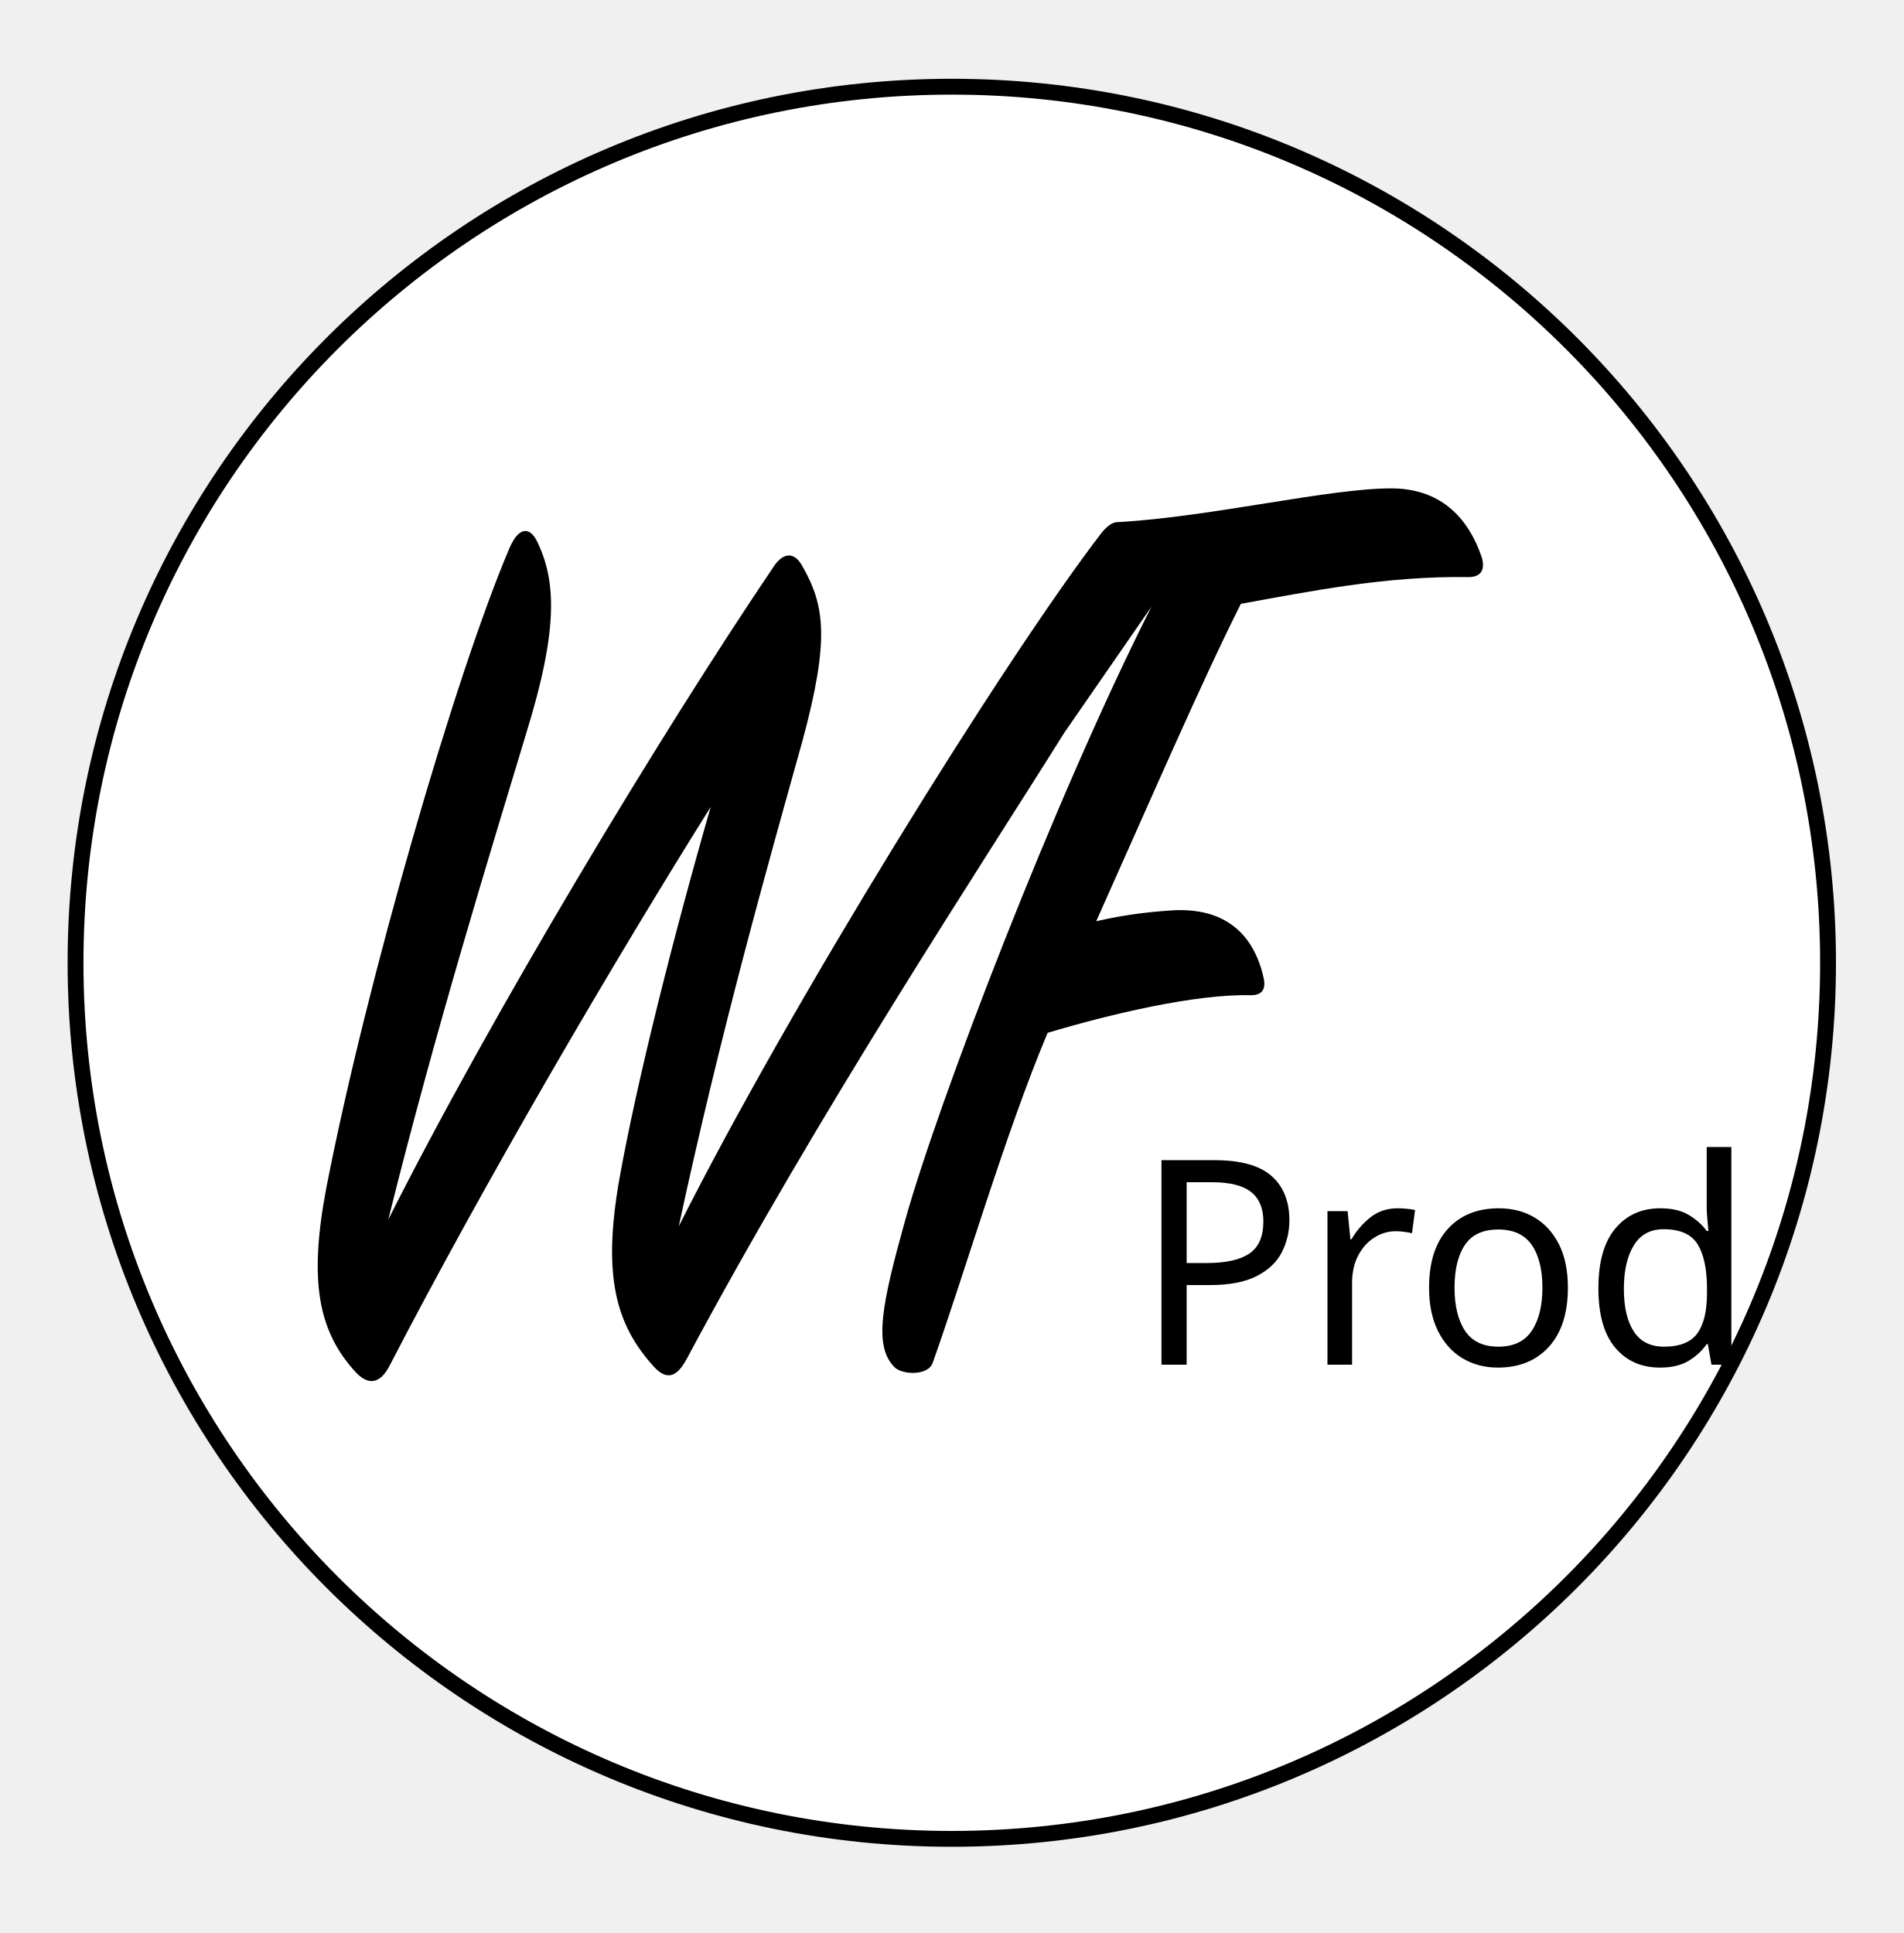
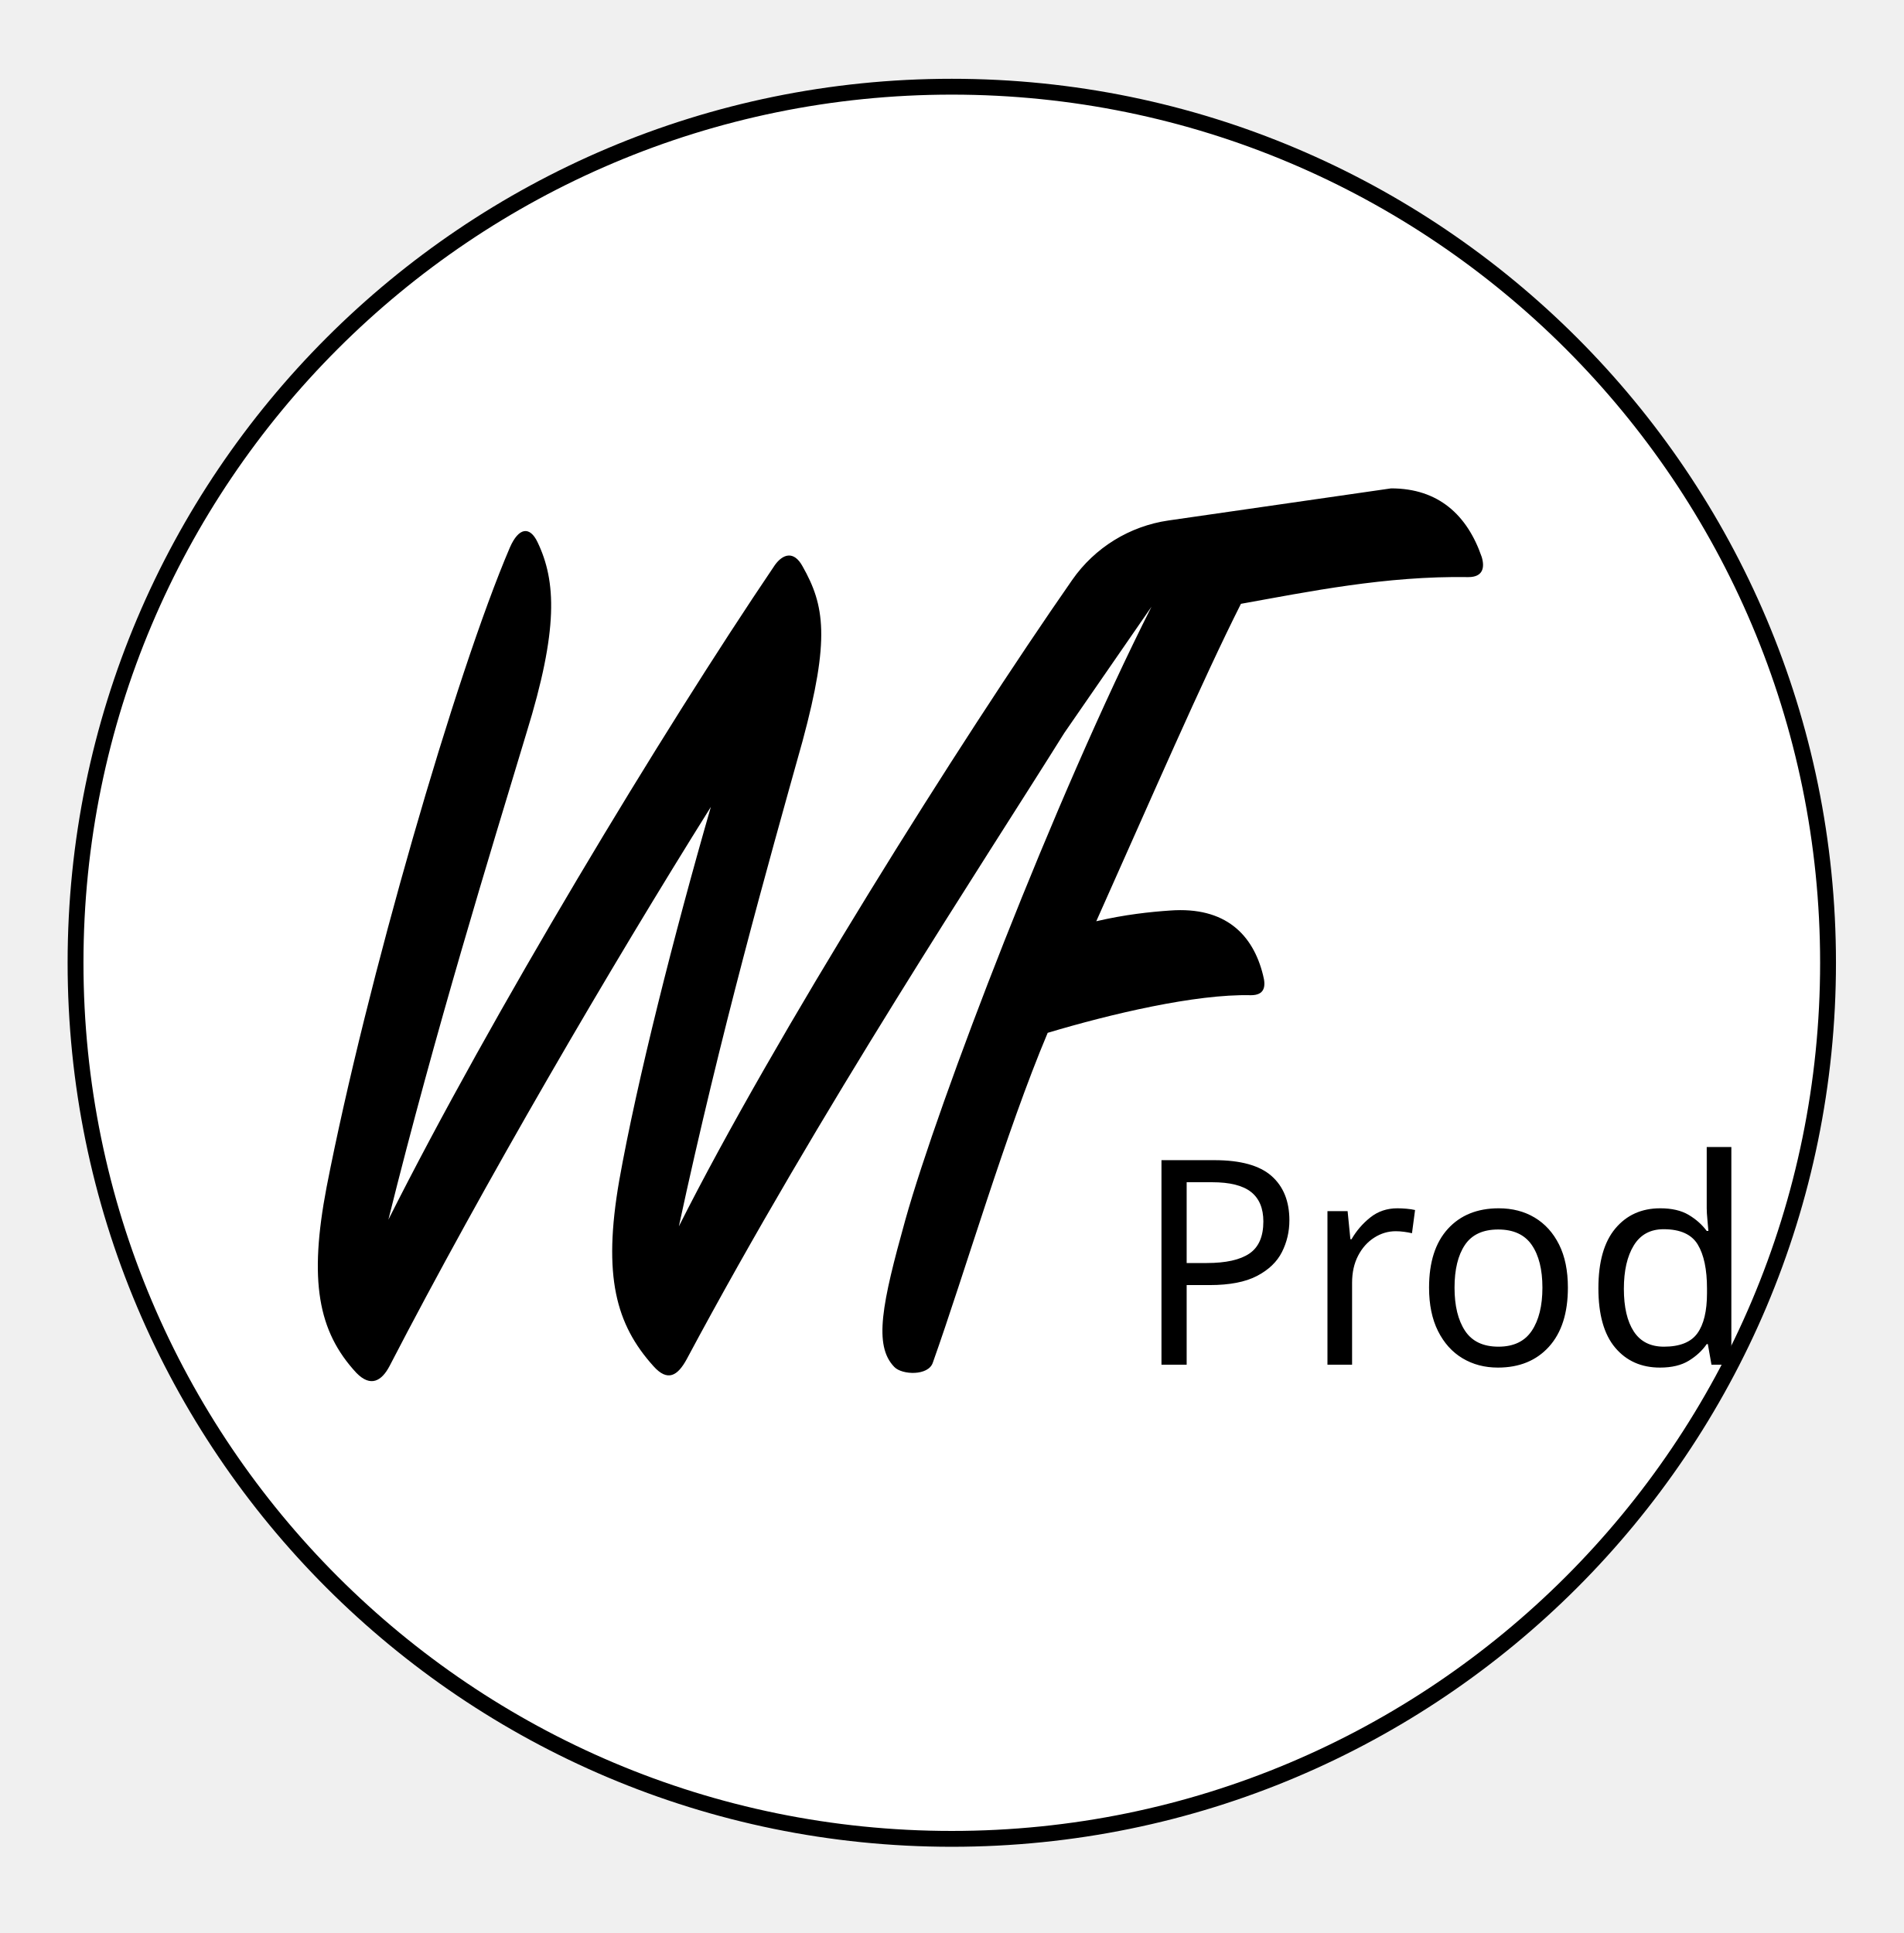
<svg xmlns="http://www.w3.org/2000/svg" xmlns:xlink="http://www.w3.org/1999/xlink" version="1.1" x="0px" y="0px" viewBox="0 0 3404.3 3457.7" style="enable-background:new 0 0 3404.3 3457.7;" xml:space="preserve">
  <style type="text/css">
	.st0{display:none;}
	.st1{display:inline;}
	.st2{clip-path:url(#SVGID_2_);fill:#E6007E;stroke:#E6332A;stroke-width:14.173;stroke-miterlimit:10;}
	.st3{display:inline;fill:none;stroke:#000000;stroke-width:28.346;stroke-linecap:round;stroke-miterlimit:10;}
	.st4{font-family:'SignPainter-HouseScript';}
	.st5{font-size:400.894px;}
	.st6{clip-path:url(#SVGID_4_);fill:#E6007E;stroke:#E6332A;stroke-width:14.173;stroke-miterlimit:10;}
	.st7{font-size:512.465px;}
	.st8{fill:#FFFFFF;stroke:#000000;stroke-width:28.346;stroke-linecap:round;stroke-miterlimit:10;}
+ 	.st9{display:inline;fill:#FFFFFF;stroke:#000000;stroke-width:28.346;stroke-linecap:round;stroke-miterlimit:10;}
</style>
  <g id="reperes" class="st0">
</g>
  <g id="WF_Production_complexe" class="st0">
    <g id="Calque_7" class="st1">
      <g>
        <defs>
          <circle id="SVGID_1_" cx="1703.1" cy="1723.2" r="1567.1" />
        </defs>
        <clipPath id="SVGID_2_">
          <use xlink:href="#SVGID_1_" style="overflow:visible;" />
        </clipPath>
        <rect x="1824.4" y="2683.7" class="st2" width="699.3" height="699.3" />
        <rect x="-894.1" y="2479.4" class="st2" width="2317.8" height="565.7" />
        <rect x="2382.2" y="2118" class="st2" width="463.6" height="990" />
        <rect x="2845.8" y="2322.2" class="st2" width="424.4" height="157.1" />
        <rect x="1926.5" y="3045.1" class="st2" width="243.6" height="337.8" />
        <rect x="1298" y="2856.5" class="st2" width="526.4" height="526.4" />
      </g>
    </g>
    <circle class="st3" cx="1702.2" cy="1722.2" r="1567.1" />
    <text transform="matrix(0.9768 0 0 1 1684.815 2429.816)" class="st1 st4 st5">Production</text>
    <g class="st1">
-       <path d="M1870.6,1080.9c-173.8,343.9-381.2,885.7-440.4,1097.3c-41.5,149.1-57.1,224.2-19.6,262.7c13.8,14.4,61,16.3,68.9-7.8    c57.3-161.1,130.4-412,205.4-589.9c112.6-33.7,264.7-69.7,363.4-67.3c23.7,0,27.6-14.4,21.7-36.1    c-17.8-72.1-67.1-122.6-165.9-115.4c-35.5,2.4-81,7.2-132.3,19.2c96.8-216.4,189.6-430.7,258.7-567.8    c120.5-21.6,258.7-50.2,406.9-47.8c25.7,0,29.6-16.8,23.7-36.1c-25.7-74.5-77-122.6-162-122.6c-110.6,0-319.4,50.2-483.9,60.1    c-1.7,0-3.4,0.1-4.9,0.2c-8-0.3-17.9,5.8-28.7,18.9c-173.8,226-557,844-756.4,1240.8c75.1-348.7,158-642.1,221.2-868.1    c49.4-182.8,39.5-242.9,0-312.6c-15.8-28.9-35.5-21.6-49.4-2.4c-203.4,300.6-507.6,805.6-691.3,1171.1    c84.9-341.5,181.7-654.1,246.9-870.5c57.3-185.2,53.3-271.7,19.8-341.5c-13.8-28.9-33.6-26.5-49.4,9.6    c-96.8,226-256.8,779.1-327.9,1144.6c-31.6,165.9-15.8,257.3,53.3,331.8c25.7,26.5,45.4,14.4,59.3-12    c167.9-324.6,397-716.6,574.7-1000.3c-65.2,226-132.3,490.6-163.9,668.5c-29.6,170.7-5.9,257.3,61.2,331.8    c25.7,28.9,43.5,16.8,59.3-12c239-447.3,531.3-889.7,675.5-1120.6" />
+       <path d="M1743.2,990.8c-197,279.1-548.5,836.3-724.2,1185.8c75.1-348.7,158-642.1,221.2-868.1c49.4-182.8,39.5-242.9,0-312.6    c-15.8-28.9-35.5-21.6-49.4-2.4c-203.4,300.6-507.6,805.6-691.3,1171.1c84.9-341.5,181.7-654.1,246.9-870.5    c57.3-185.2,53.3-271.7,19.8-341.5c-13.8-28.9-33.6-26.5-49.4,9.6c-96.8,226-256.8,779.1-327.9,1144.6    c-31.6,165.9-15.8,257.3,53.3,331.8c25.7,26.5,45.4,14.4,59.3-12c167.9-324.6,397-716.6,574.7-1000.3    c-65.2,226-132.3,490.6-163.9,668.5c-29.6,170.7-5.9,257.3,61.2,331.8c25.7,28.9,43.5,16.8,59.3-12    c239-447.3,531.3-889.7,675.5-1120.6l156-225.9c-173.8,343.9-381.2,885.7-440.4,1097.3c-41.5,149.1-57.1,224.2-19.6,262.7    c13.8,14.4,61,16.3,68.9-7.8c57.3-161.1,130.4-412,205.4-589.9c112.6-33.7,264.7-69.7,363.4-67.3c23.7,0,27.6-14.4,21.7-36.1    c-17.8-72.1-67.1-122.6-165.9-115.4c-35.5,2.4-81,7.2-132.3,19.2c96.8-216.4,189.6-430.7,258.7-567.8    c120.5-21.6,258.7-50.2,406.9-47.8c25.7,0,29.6-16.8,23.7-36.1c-25.7-74.5-77-122.6-162-122.6l-432.3,62.3    C1813.2,925.7,1770.8,951.7,1743.2,990.8z" />
    </g>
  </g>
  <g id="WF_Prod_complexe" class="st0">
    <g id="Calque_6" class="st1">
      <g>
        <defs>
          <circle id="SVGID_3_" cx="1696.8" cy="1728.8" r="1567.1" />
        </defs>
        <clipPath id="SVGID_4_">
          <use xlink:href="#SVGID_3_" style="overflow:visible;" />
        </clipPath>
        <rect x="1818.1" y="2689.3" class="st6" width="699.3" height="699.3" />
        <rect x="-900.3" y="2485" class="st6" width="2317.8" height="565.7" />
        <rect x="2375.9" y="2123.6" class="st6" width="463.6" height="990" />
        <rect x="2839.5" y="2327.9" class="st6" width="424.4" height="157.1" />
        <rect x="1920.3" y="3050.7" class="st6" width="243.6" height="337.8" />
        <rect x="1291.7" y="2862.2" class="st6" width="526.4" height="526.4" />
      </g>
    </g>
    <circle class="st3" cx="1704.2" cy="1722.2" r="1567.1" />
    <text transform="matrix(0.9768 0 0 1 2030.641 2441.181)" class="st1 st4 st7">Prod</text>
    <g class="st1">
-       <path d="M2061.3,1085.2c-173.8,343.9-381.2,885.7-440.4,1097.3c-41.5,149.1-57.1,224.2-19.6,262.7c13.8,14.4,61,16.3,68.9-7.8    c57.3-161.1,130.4-412,205.4-589.9c112.6-33.7,264.7-69.7,363.4-67.3c23.7,0,27.6-14.4,21.7-36.1    c-17.8-72.1-67.1-122.6-165.9-115.4c-35.5,2.4-81,7.2-132.3,19.2c96.8-216.4,189.6-430.7,258.7-567.8    c120.5-21.6,258.7-50.2,406.9-47.8c25.7,0,29.6-16.8,23.7-36.1c-25.7-74.5-77-122.6-162-122.6c-110.6,0-319.4,50.2-483.9,60.1    c-1.7,0-3.4,0.1-4.9,0.2c-8-0.3-17.9,5.8-28.7,18.9c-173.8,226-557,844-756.4,1240.8c75.1-348.7,158-642.1,221.2-868.1    c49.4-182.8,39.5-242.9,0-312.6c-15.8-28.9-35.5-21.6-49.4-2.4c-203.4,300.6-507.6,805.6-691.3,1171.1    c84.9-341.5,181.7-654.1,246.9-870.5c57.3-185.2,53.3-271.7,19.8-341.5c-13.8-28.9-33.6-26.5-49.4,9.6    c-96.8,226-256.8,779.1-327.9,1144.6c-31.6,165.9-15.8,257.3,53.3,331.8c25.7,26.5,45.4,14.4,59.3-12    c167.9-324.6,397-716.6,574.7-1000.3c-65.2,226-132.3,490.6-163.9,668.5c-29.6,170.7-5.9,257.3,61.2,331.8    c25.7,28.9,43.5,16.8,59.3-12c239-447.3,531.3-889.7,675.5-1120.6" />
+       <path d="M1919.6,1037.3c-200.1,287.3-533.8,818.8-703.5,1156.4c75.1-348.7,158-642.1,221.2-868.1c49.4-182.8,39.5-242.9,0-312.6    c-15.8-28.9-35.5-21.6-49.4-2.4c-203.4,300.6-507.6,805.6-691.3,1171.1c84.9-341.5,181.7-654.1,246.9-870.5    c57.3-185.2,53.3-271.7,19.8-341.5c-13.8-28.9-33.6-26.5-49.4,9.6c-96.8,226-256.8,779.1-327.9,1144.6    c-31.6,165.9-15.8,257.3,53.3,331.8c25.7,26.5,45.4,14.4,59.3-12c167.9-324.6,397-716.6,574.7-1000.3    c-65.2,226-132.3,490.6-163.9,668.5c-29.6,170.7-5.9,257.3,61.2,331.8c25.7,28.9,43.5,16.8,59.3-12    c239-447.3,531.3-889.7,675.5-1120.6l156-225.9c-173.8,343.9-381.2,885.7-440.4,1097.3c-41.5,149.1-57.1,224.2-19.6,262.7    c13.8,14.4,61,16.3,68.9-7.8c57.3-161.1,130.4-412,205.4-589.9c112.6-33.7,264.7-69.7,363.4-67.3c23.7,0,27.6-14.4,21.7-36.1    c-17.8-72.1-67.1-122.6-165.9-115.4c-35.5,2.4-81,7.2-132.3,19.2c96.8-216.4,189.6-430.7,258.7-567.8    c120.5-21.6,258.7-50.2,406.9-47.8c25.7,0,29.6-16.8,23.7-36.1c-25.7-74.5-77-122.6-162-122.6L2091.8,931    C2022.1,941.1,1959.8,979.6,1919.6,1037.3z" />
    </g>
  </g>
  <g id="WF_Prod_simple">
    <circle class="st8" cx="1702.2" cy="1722.2" r="1567.1" />
    <text transform="matrix(0.9768 0 0 1 2028.641 2441.181)" class="st4 st7">Prod</text>
    <g>
-       <path d="M2059.3,1085.2c-173.8,343.9-381.2,885.7-440.4,1097.3c-41.5,149.1-57.1,224.2-19.6,262.7c13.8,14.4,61,16.3,68.9-7.8    c57.3-161.1,130.4-412,205.4-589.9c112.6-33.7,264.7-69.7,363.4-67.3c23.7,0,27.6-14.4,21.7-36.1    c-17.8-72.1-67.1-122.6-165.9-115.4c-35.5,2.4-81,7.2-132.3,19.2c96.8-216.4,189.6-430.7,258.7-567.8    c120.5-21.6,258.7-50.2,406.9-47.8c25.7,0,29.6-16.8,23.7-36.1c-25.7-74.5-77-122.6-162-122.6c-110.6,0-319.4,50.2-483.9,60.1    c-1.7,0-3.4,0.1-4.9,0.2c-8-0.3-17.9,5.8-28.7,18.9c-173.8,226-557,844-756.4,1240.8c75.1-348.7,158-642.1,221.2-868.1    c49.4-182.8,39.5-242.9,0-312.6c-15.8-28.9-35.5-21.6-49.4-2.4c-203.4,300.6-507.6,805.6-691.3,1171.1    c84.9-341.5,181.7-654.1,246.9-870.5c57.3-185.2,53.3-271.7,19.8-341.5c-13.8-28.9-33.6-26.5-49.4,9.6    c-96.8,226-256.8,779.1-327.9,1144.6c-31.6,165.9-15.8,257.3,53.3,331.8c25.7,26.5,45.4,14.4,59.3-12    c167.9-324.6,397-716.6,574.7-1000.3c-65.2,226-132.3,490.6-163.9,668.5c-29.6,170.7-5.9,257.3,61.2,331.8    c25.7,28.9,43.5,16.8,59.3-12c239-447.3,531.3-889.7,675.5-1120.6" />
+       <path d="M1917.6,1037.3c-200.1,287.3-533.8,818.8-703.5,1156.4c75.1-348.7,158-642.1,221.2-868.1c49.4-182.8,39.5-242.9,0-312.6    c-15.8-28.9-35.5-21.6-49.4-2.4c-203.4,300.6-507.6,805.6-691.3,1171.1c84.9-341.5,181.7-654.1,246.9-870.5    c57.3-185.2,53.3-271.7,19.8-341.5c-13.8-28.9-33.6-26.5-49.4,9.6c-96.8,226-256.8,779.1-327.9,1144.6    c-31.6,165.9-15.8,257.3,53.3,331.8c25.7,26.5,45.4,14.4,59.3-12c167.9-324.6,397-716.6,574.7-1000.3    c-65.2,226-132.3,490.6-163.9,668.5c-29.6,170.7-5.9,257.3,61.2,331.8c25.7,28.9,43.5,16.8,59.3-12    c239-447.3,531.3-889.7,675.5-1120.6l156-225.9c-173.8,343.9-381.2,885.7-440.4,1097.3c-41.5,149.1-57.1,224.2-19.6,262.7    c13.8,14.4,61,16.3,68.9-7.8c57.3-161.1,130.4-412,205.4-589.9c112.6-33.7,264.7-69.7,363.4-67.3c23.7,0,27.6-14.4,21.7-36.1    c-17.8-72.1-67.1-122.6-165.9-115.4c-35.5,2.4-81,7.2-132.3,19.2c96.8-216.4,189.6-430.7,258.7-567.8    c120.5-21.6,258.7-50.2,406.9-47.8c25.7,0,29.6-16.8,23.7-36.1c-25.7-74.5-77-122.6-162-122.6L2089.8,931    C2020.1,941.1,1957.8,979.6,1917.6,1037.3z" />
    </g>
  </g>
  <g id="WF_Production_simple" class="st0">
-     <circle class="st3" cx="1702.2" cy="1722.2" r="1567.1" />
+     <circle class="st9" cx="1702.2" cy="1722.2" r="1567.1" />
    <text transform="matrix(0.9768 0 0 1 1684.817 2429.816)" class="st1 st4 st5">Production</text>
    <g class="st1">
-       <path d="M1870.6,1080.9c-173.8,343.9-381.2,885.7-440.4,1097.3c-41.5,149.1-57.1,224.2-19.6,262.7c13.8,14.4,61,16.3,68.9-7.8    c57.3-161.1,130.4-412,205.4-589.9c112.6-33.7,264.7-69.7,363.4-67.3c23.7,0,27.6-14.4,21.7-36.1    c-17.8-72.1-67.1-122.6-165.9-115.4c-35.5,2.4-81,7.2-132.3,19.2c96.8-216.4,189.6-430.7,258.7-567.8    c120.5-21.6,258.7-50.2,406.9-47.8c25.7,0,29.6-16.8,23.7-36.1c-25.7-74.5-77-122.6-162-122.6c-110.6,0-319.4,50.2-483.9,60.1    c-1.7,0-3.4,0.1-4.9,0.2c-8-0.3-17.9,5.8-28.7,18.9c-173.8,226-557,844-756.4,1240.8c75.1-348.7,158-642.1,221.2-868.1    c49.4-182.8,39.5-242.9,0-312.6c-15.8-28.9-35.5-21.6-49.4-2.4c-203.4,300.6-507.6,805.6-691.3,1171.1    c84.9-341.5,181.7-654.1,246.9-870.5c57.3-185.2,53.3-271.7,19.8-341.5c-13.8-28.9-33.6-26.5-49.4,9.6    c-96.8,226-256.8,779.1-327.9,1144.6c-31.6,165.9-15.8,257.3,53.3,331.8c25.7,26.5,45.4,14.4,59.3-12    c167.9-324.6,397-716.6,574.7-1000.3c-65.2,226-132.3,490.6-163.9,668.5c-29.6,170.7-5.9,257.3,61.2,331.8    c25.7,28.9,43.5,16.8,59.3-12c239-447.3,531.3-889.7,675.5-1120.6" />
+       <path d="M1728.8,1032.9c-200.1,287.3-533.8,818.8-703.5,1156.4c75.1-348.7,158-642.1,221.2-868.1c49.4-182.8,39.5-242.9,0-312.6    c-15.8-28.9-35.5-21.6-49.4-2.4c-203.4,300.6-507.6,805.6-691.3,1171.1c84.9-341.5,181.7-654.1,246.9-870.5    c57.3-185.2,53.3-271.7,19.8-341.5c-13.8-28.9-33.6-26.5-49.4,9.6c-96.8,226-256.8,779.1-327.9,1144.6    c-31.6,165.9-15.8,257.3,53.3,331.8c25.7,26.5,45.4,14.4,59.3-12c167.9-324.6,397-716.6,574.7-1000.3    c-65.2,226-132.3,490.6-163.9,668.5c-29.6,170.7-5.9,257.3,61.2,331.8c25.7,28.9,43.5,16.8,59.3-12    c239-447.3,531.3-889.7,675.5-1120.6l156-225.9c-173.8,343.9-381.2,885.7-440.4,1097.3c-41.5,149.1-57.1,224.2-19.6,262.7    c13.8,14.4,61,16.3,68.9-7.8c57.3-161.1,130.4-412,205.4-589.9c112.6-33.7,264.7-69.7,363.4-67.3c23.7,0,27.6-14.4,21.7-36.1    c-17.8-72.1-67.1-122.6-165.9-115.4c-35.5,2.4-81,7.2-132.3,19.2c96.8-216.4,189.6-430.7,258.7-567.8    c120.5-21.6,258.7-50.2,406.9-47.8c25.7,0,29.6-16.8,23.7-36.1c-25.7-74.5-77-122.6-162-122.6l-398.1,57.4    C1831.4,936.7,1769.1,975.2,1728.8,1032.9z" />
    </g>
  </g>
</svg>
